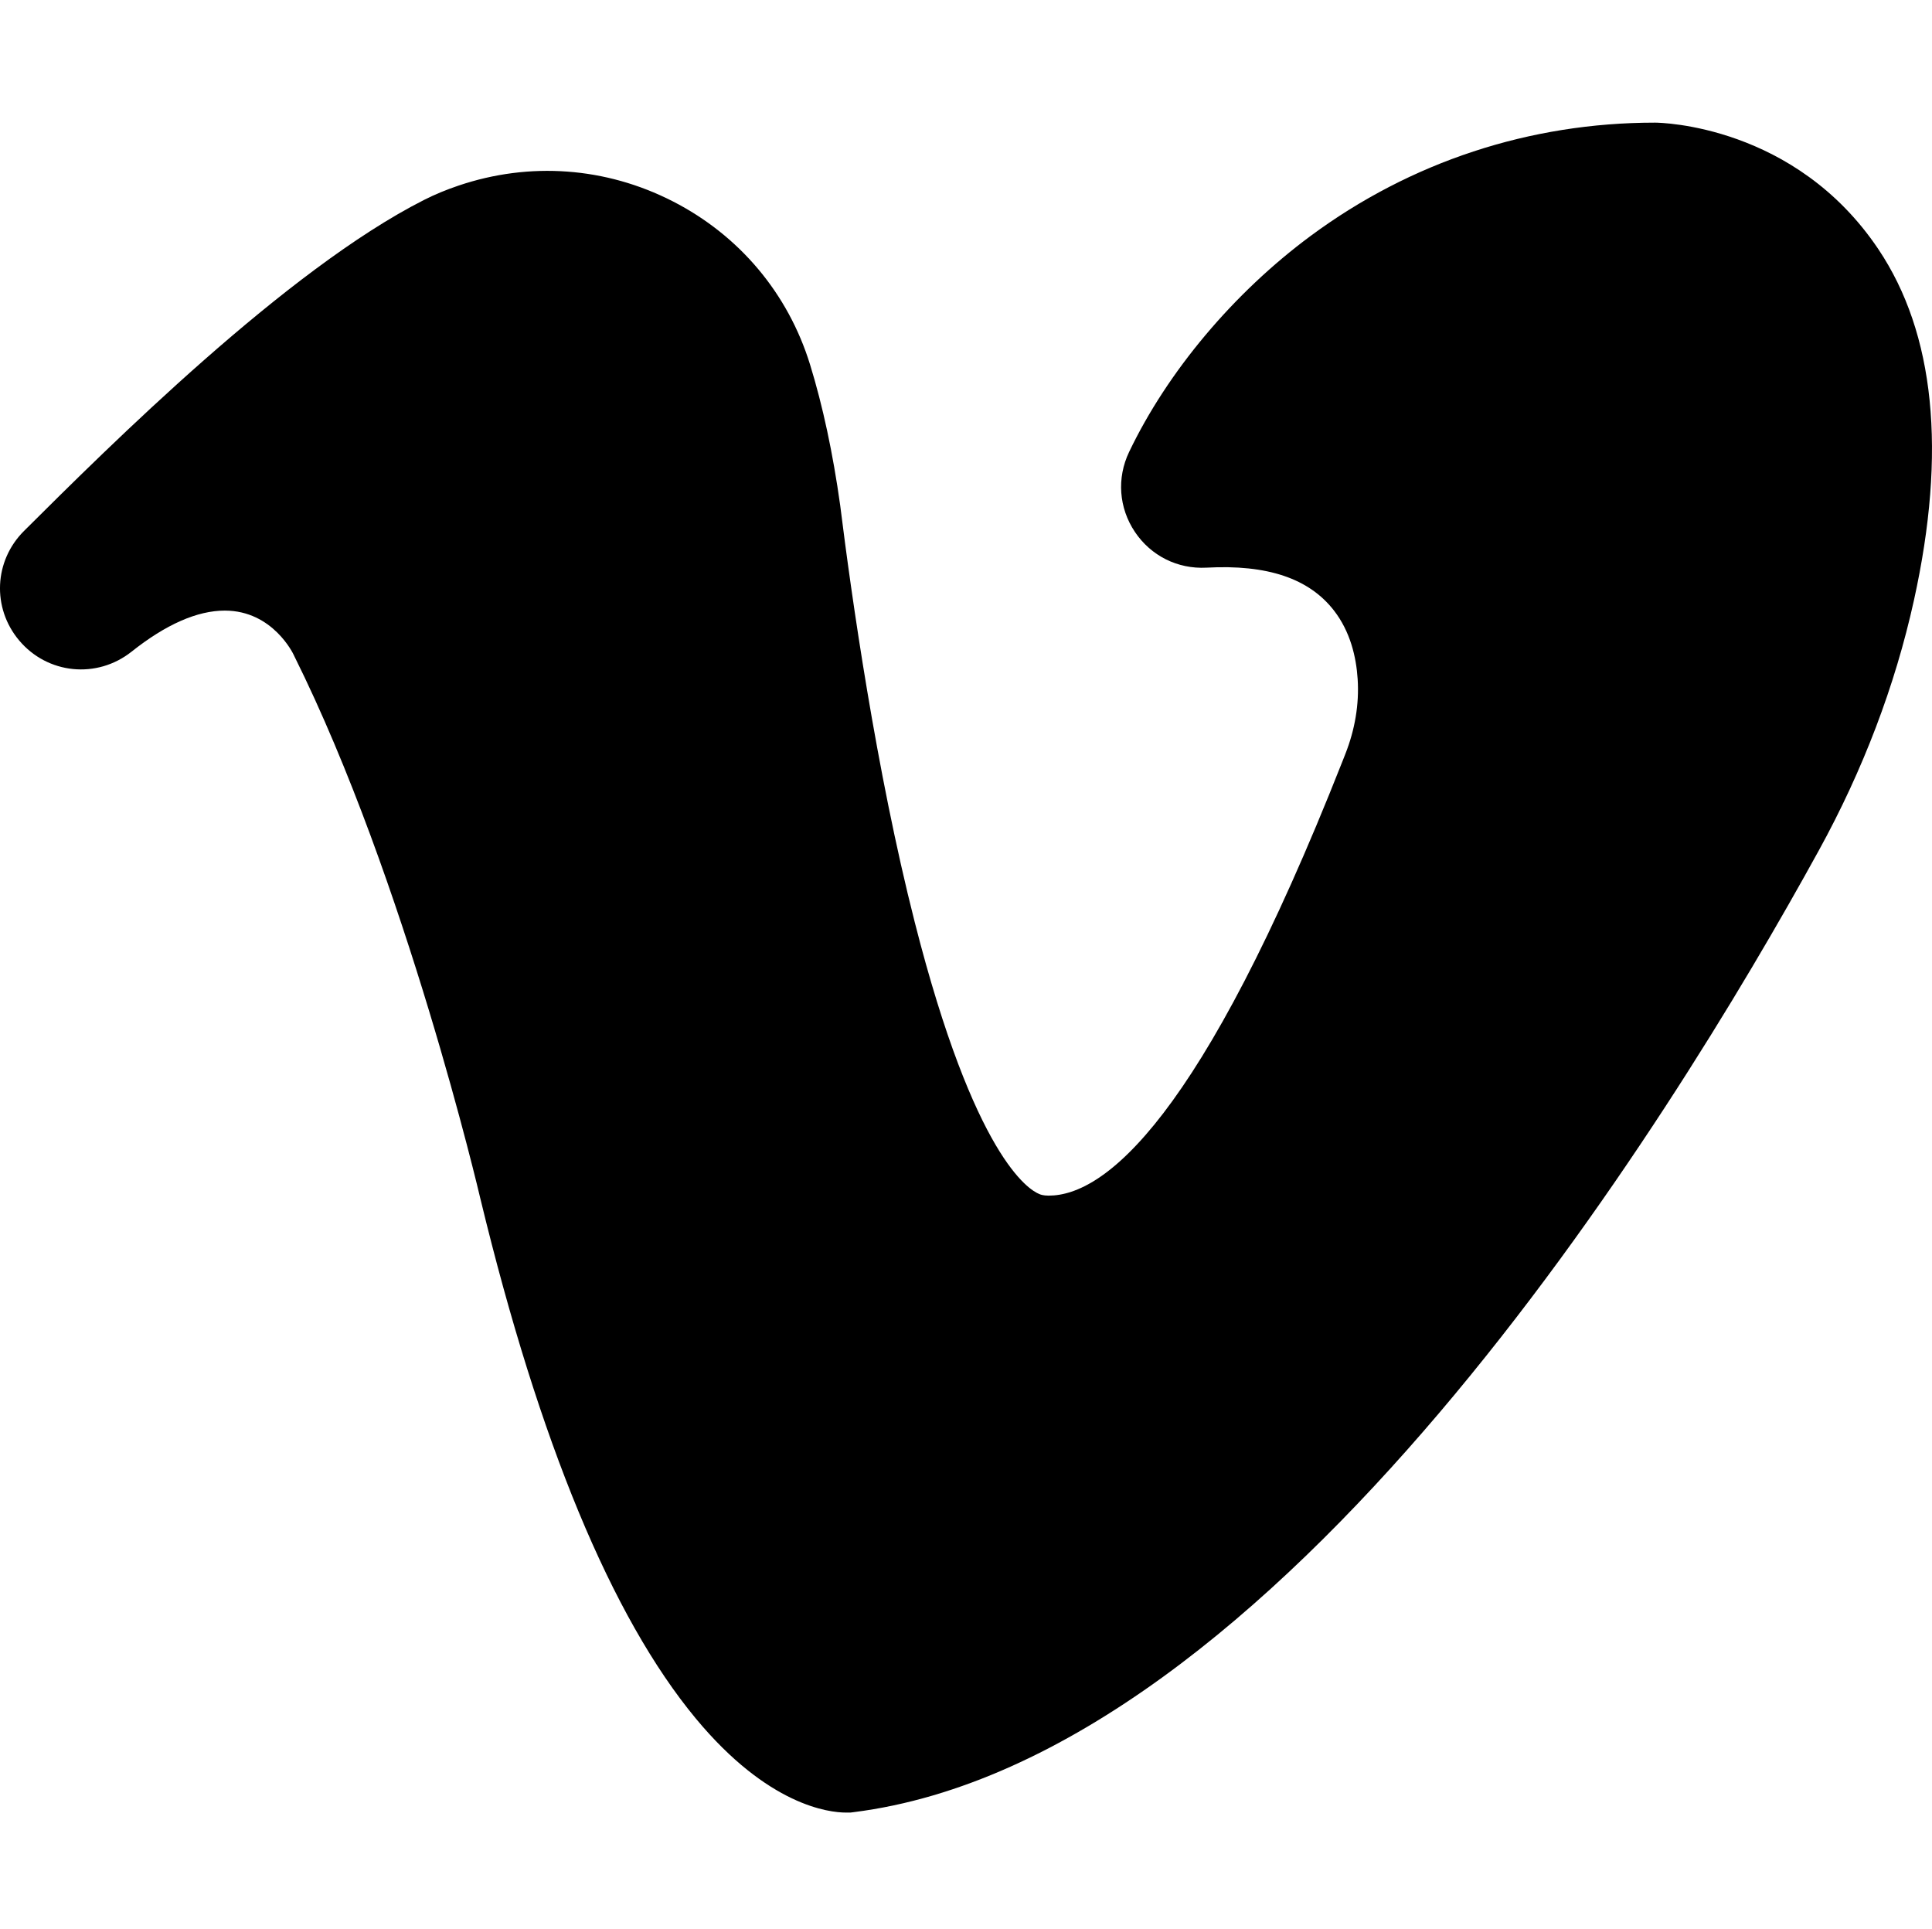
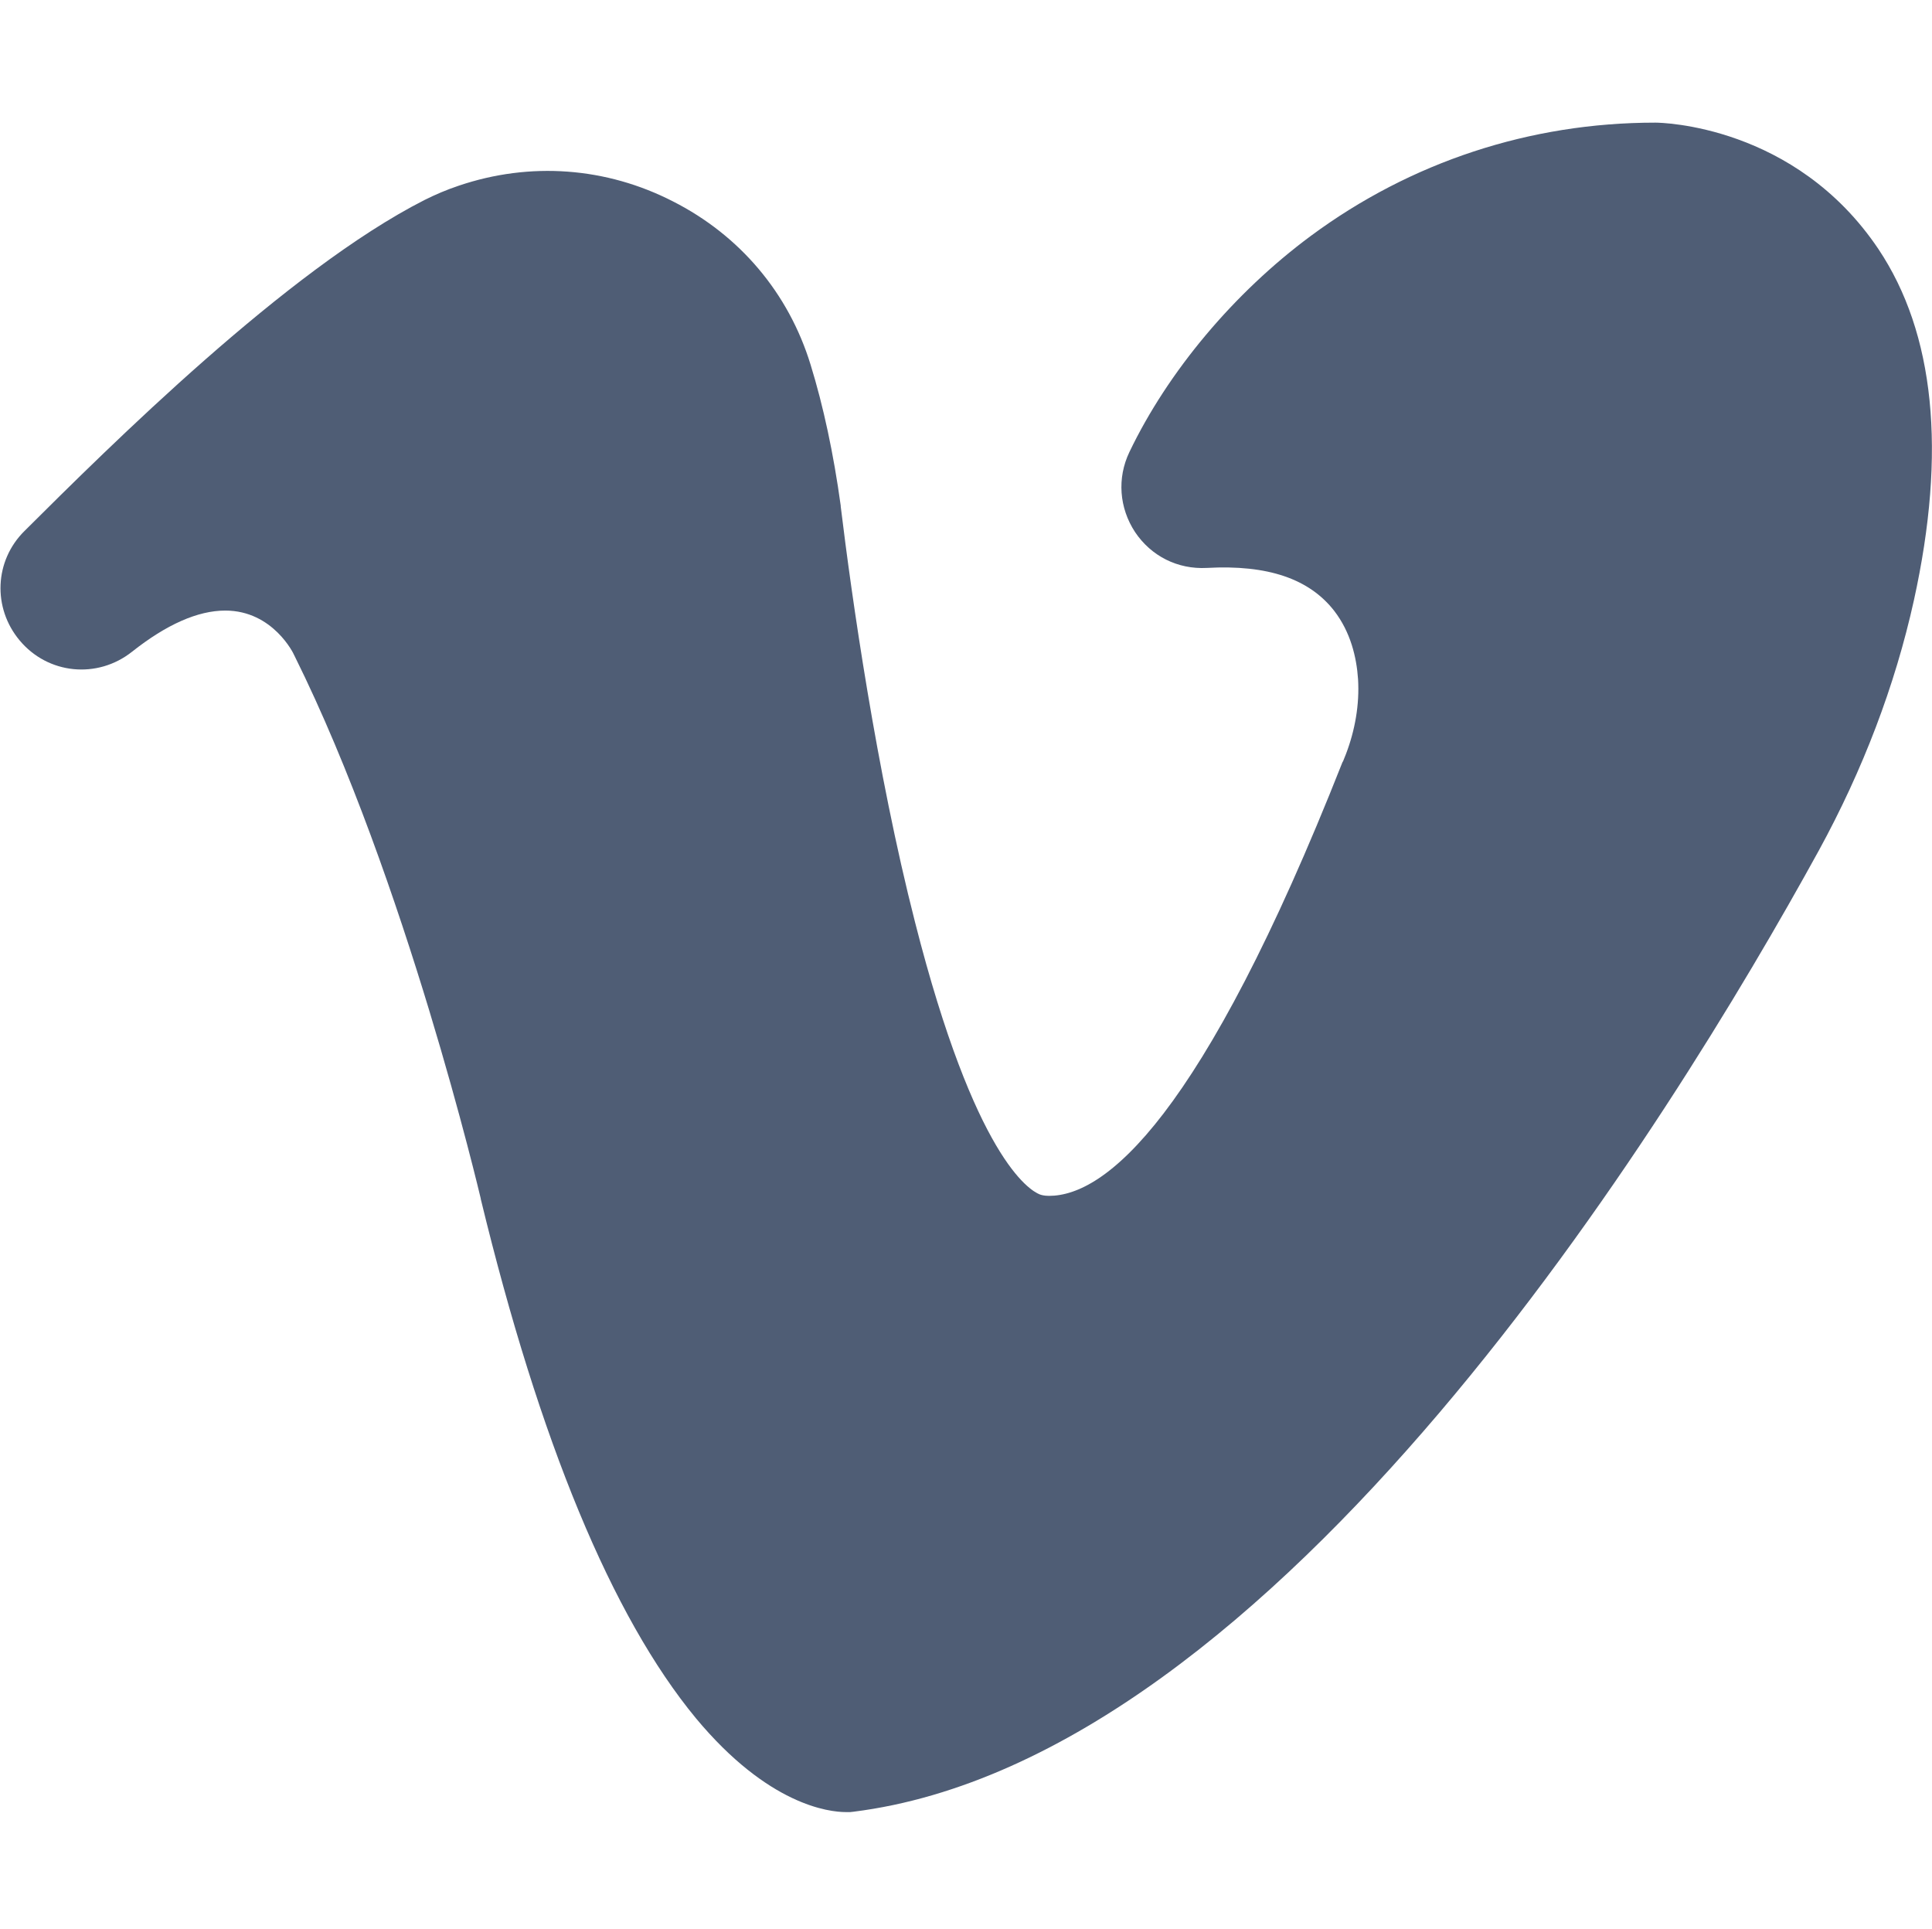
- <svg xmlns="http://www.w3.org/2000/svg" viewBox="0 -32 511.999 511">
-   <path d="m497.793 34.047c-22.062-32.902-57.641-33.535-59.141-33.547h-.109c-33.141 0-64.684 10.383-91.219 30.023-20.391 15.09-37.926 35.961-48.102 57.25-3.297 6.898-2.727 14.809 1.527 21.168 4.25 6.355 11.332 9.891 18.973 9.488 16.152-.879 27.219 2.855 33.82 11.398 4.289 5.555 5.867 12.223 6.25 18.113.441 6.738-.758 13.484-3.227 19.77-.379.977-.688 1.75-.789 2.008l-.055.137c-37.488 95.035-63.016 114.984-77.828 114.984-1.426 0-2.18-.309-2.211-.32l-.25-.102c-2.727-1.074-17.141-9.602-33.023-72.066-10.25-40.309-16.75-86.324-19.715-110.164l-.027-.215c-1.926-13.844-4.617-26.418-8-37.379-5.828-18.871-18.746-34.227-36.375-43.242-17.734-9.07-37.895-10.551-56.766-4.172-3.34 1.129-6.332 2.371-9.148 3.801-36.434 18.457-83.434 65.242-106.016 87.723-7.957 7.922-8.52 20.383-1.309 28.984 7.527 8.98 20.629 10.297 29.828 2.992 9.082-7.215 17.391-10.871 24.695-10.871 12.742 0 18.172 11.551 18.227 11.668l.211.441c29.535 59.359 49.102 142.906 49.293 143.742l.035.137c15.594 64.441 34.785 110.73 57.039 137.586 19.184 23.148 35.344 24.945 39.84 24.945h1.129l.934-.117c112.195-14.203 216.203-182.934 255.711-254.82 11.738-21.352 20.223-43.668 25.219-66.324 8.695-39.43 5.527-70.727-9.422-93.02zm0 0" />
+ <svg xmlns="http://www.w3.org/2000/svg" version="1.1" id="Capa_1" x="0px" y="0px" viewBox="0 0 512 511" style="enable-background:new 0 0 512 511;" xml:space="preserve">
+   <style type="text/css">
+ 	.st0{fill:#4F5D75;}
+ </style>
+   <path class="st0" d="M497.8,66c-22.1-32.9-57.6-33.5-59.1-33.5h-0.1c-33.1,0-64.7,10.4-91.2,30c-20.4,15.1-37.9,36-48.1,57.3  c-3.3,6.9-2.7,14.8,1.5,21.2c4.3,6.4,11.3,9.9,19,9.5c16.2-0.9,27.2,2.9,33.8,11.4c4.3,5.6,5.9,12.2,6.3,18.1  c0.4,6.7-0.8,13.5-3.2,19.8c-0.4,1-0.7,1.8-0.8,2l-0.1,0.1c-37.5,95-63,115-77.8,115c-1.4,0-2.2-0.3-2.2-0.3l-0.3-0.1  c-2.7-1.1-17.1-9.6-33-72.1c-10.3-40.3-16.8-86.3-19.7-110.2l0-0.2c-1.9-13.8-4.6-26.4-8-37.4c-5.8-18.9-18.7-34.2-36.4-43.2  c-17.7-9.1-37.9-10.6-56.8-4.2c-3.3,1.1-6.3,2.4-9.1,3.8c-36.4,18.5-83.4,65.2-106,87.7c-8,7.9-8.5,20.4-1.3,29  c7.5,9,20.6,10.3,29.8,3c9.1-7.2,17.4-10.9,24.7-10.9c12.7,0,18.2,11.6,18.2,11.7l0.2,0.4c29.5,59.4,49.1,142.9,49.3,143.7l0,0.1  c15.6,64.4,34.8,110.7,57,137.6c19.2,23.1,35.3,24.9,39.8,24.9h1.1l0.9-0.1C338.5,466,442.5,297.3,482,225.4  c11.7-21.4,20.2-43.7,25.2-66.3C515.9,119.6,512.7,88.3,497.8,66z" />
</svg>
